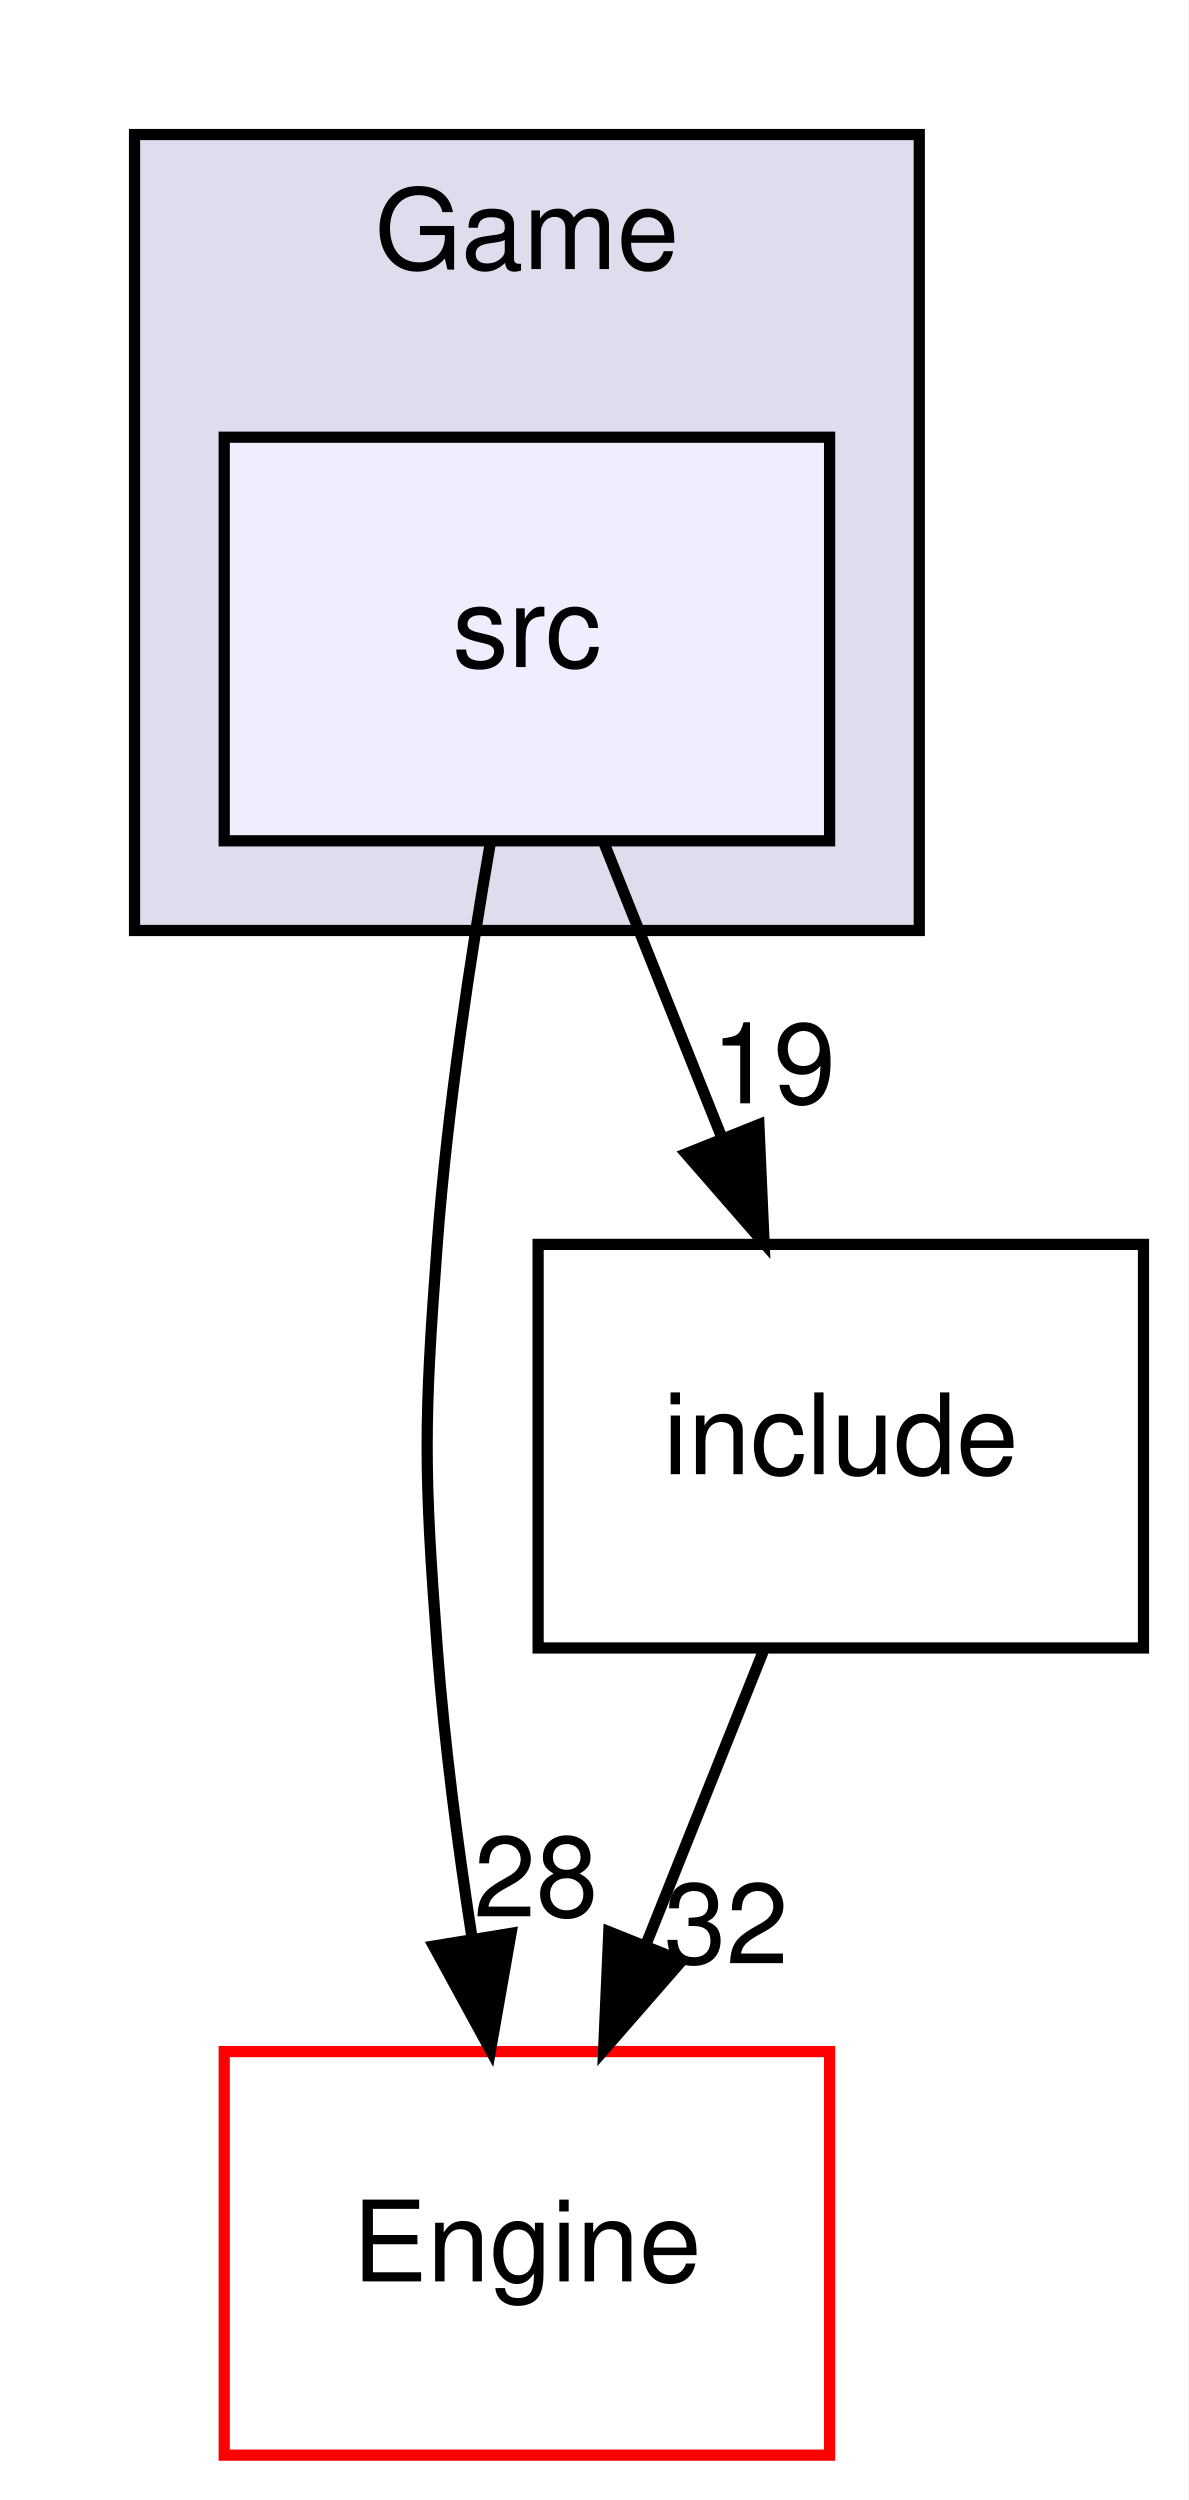
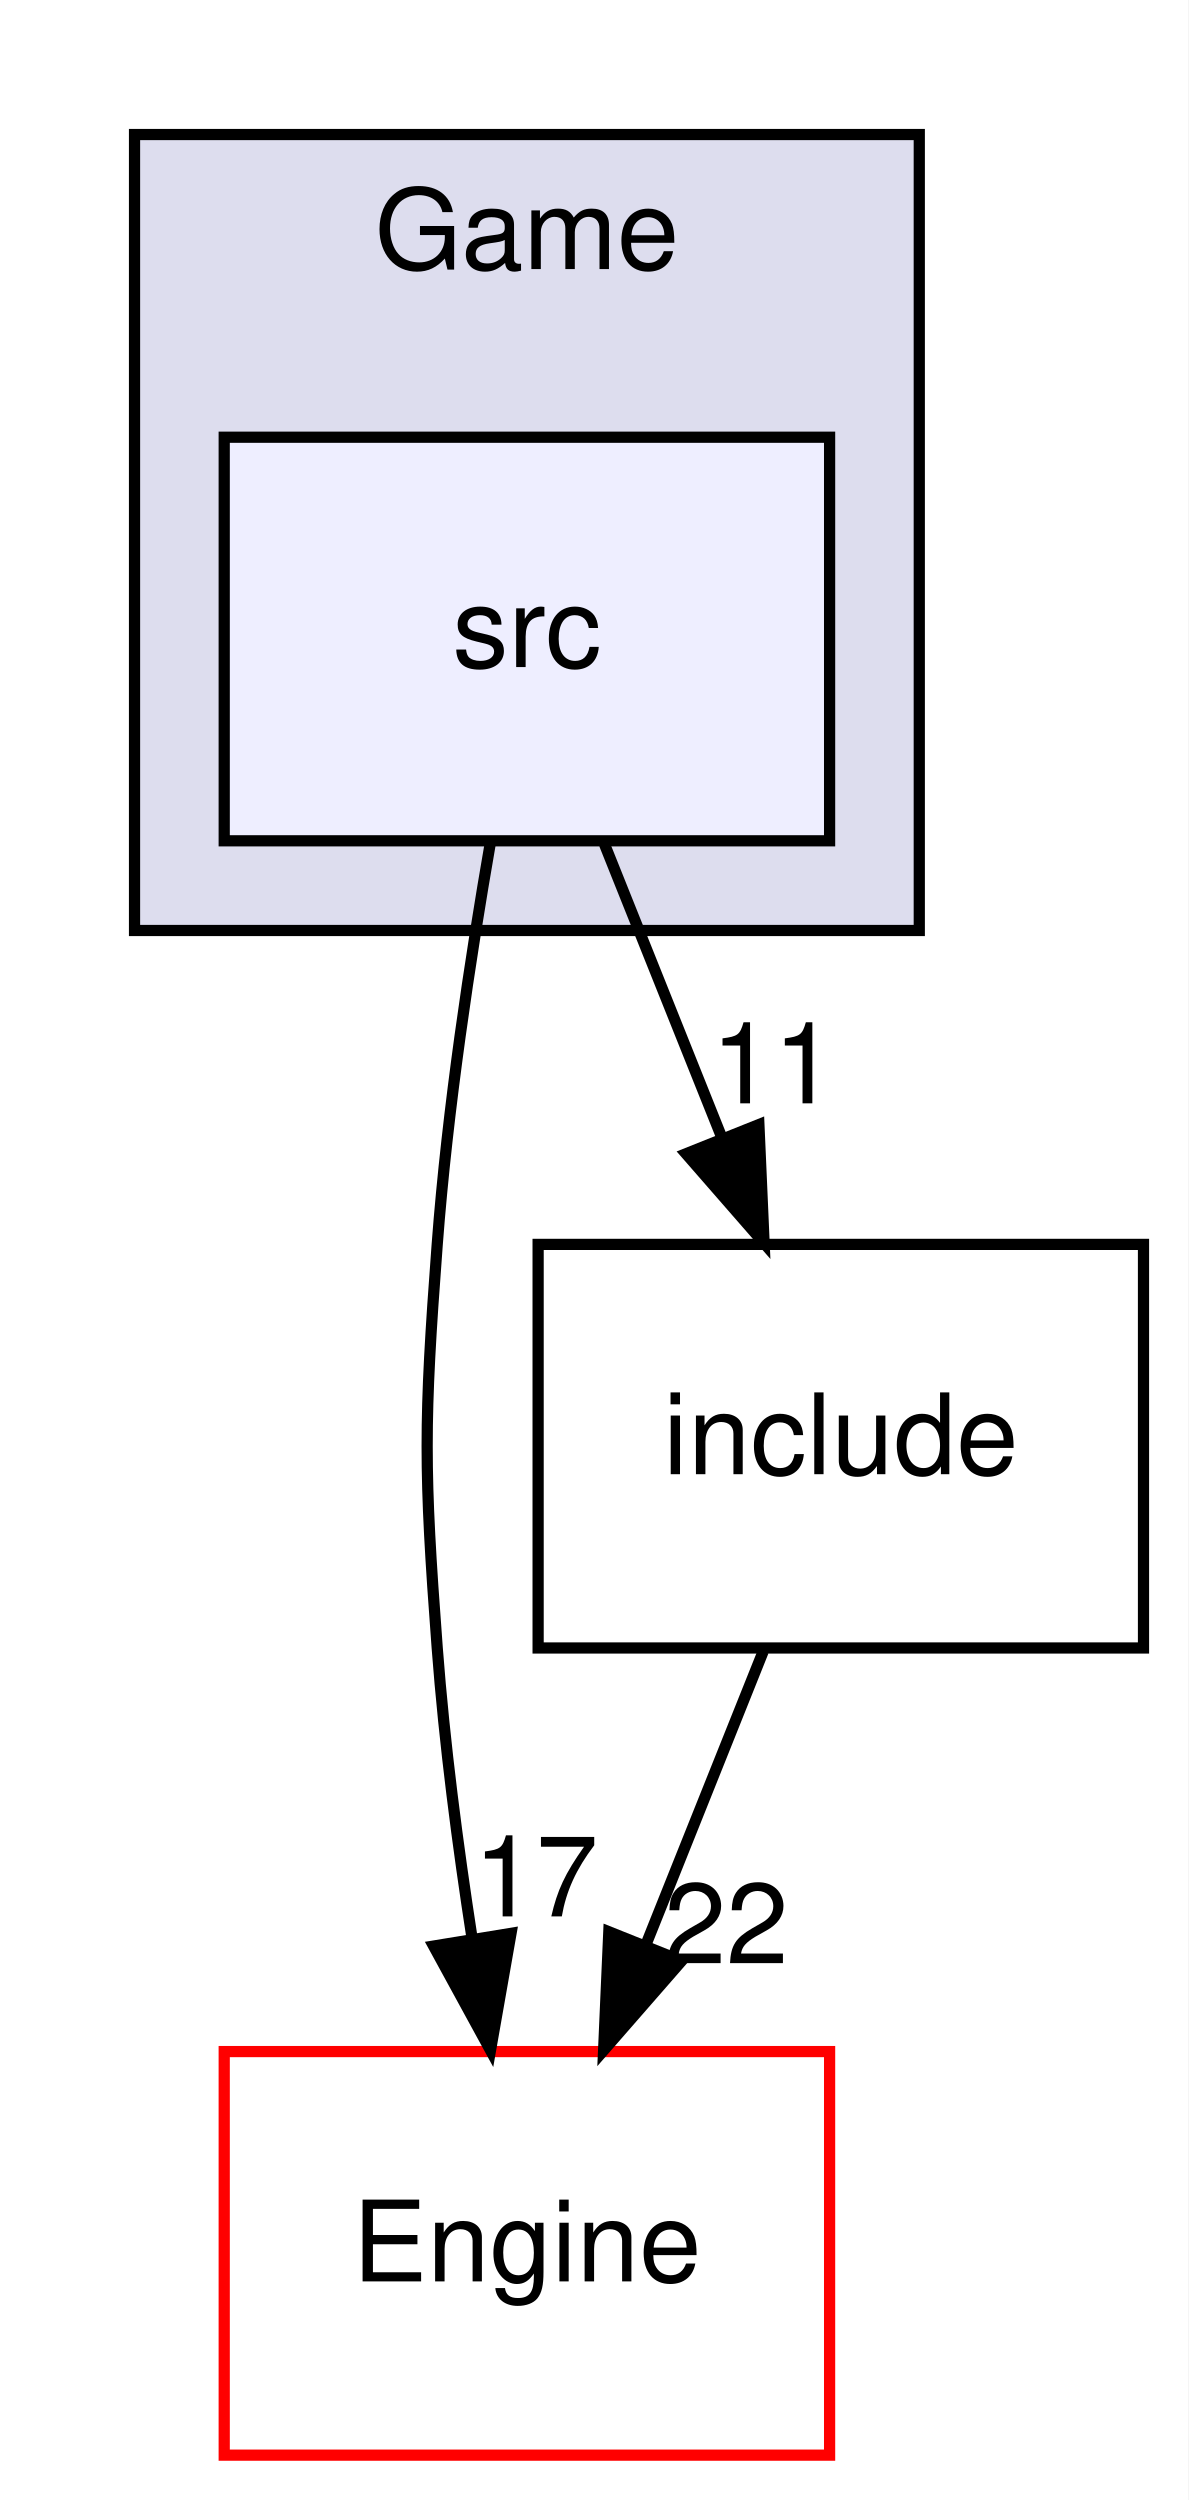
<svg xmlns="http://www.w3.org/2000/svg" xmlns:xlink="http://www.w3.org/1999/xlink" width="106pt" height="223pt" viewBox="0.00 0.00 106.00 223.00">
  <g id="graph0" class="graph" transform="scale(1 1) rotate(0) translate(4 219)">
    <polygon fill="white" stroke="none" points="-4,4 -4,-219 102,-219 102,4 -4,4" />
    <g id="clust1" class="cluster">
      <g id="a_clust1">
        <a xlink:href="dir_c33286056d2acf479cd8641ef845fec1.html" target="_top" xlink:title="Game">
          <polygon fill="#ddddee" stroke="black" points="8,-136 8,-207 78,-207 78,-136 8,-136" />
          <text text-anchor="middle" x="43" y="-195" font-family="Helvetica,sans-Serif" font-size="10.00">Game</text>
        </a>
      </g>
    </g>
    <g id="node1" class="node">
      <g id="a_node1">
        <a xlink:href="dir_d858f423bf5825f9a3db826b6a54a3cc.html" target="_top" xlink:title="src">
          <polygon fill="#eeeeff" stroke="black" points="70,-180 16,-180 16,-144 70,-144 70,-180" />
          <text text-anchor="middle" x="43" y="-159.5" font-family="Helvetica,sans-Serif" font-size="10.00">src</text>
        </a>
      </g>
    </g>
    <g id="node2" class="node">
      <g id="a_node2">
        <a xlink:href="dir_0b6ee6e7e9547e675db4add2e5de97da.html" target="_top" xlink:title="Engine">
          <polygon fill="white" stroke="red" points="70,-36 16,-36 16,-0 70,-0 70,-36" />
          <text text-anchor="middle" x="43" y="-15.5" font-family="Helvetica,sans-Serif" font-size="10.00">Engine</text>
        </a>
      </g>
    </g>
    <g id="edge1" class="edge">
      <path fill="none" stroke="black" d="M39.752,-143.888C37.954,-133.542 35.905,-120.063 35,-108 33.803,-92.045 33.803,-87.955 35,-72 35.637,-63.518 36.838,-54.336 38.121,-46.036" />
      <polygon fill="black" stroke="black" points="41.584,-46.547 39.752,-36.112 34.676,-45.412 41.584,-46.547" />
      <g id="a_edge1-headlabel">
-         <a xlink:href="dir_000005_000000.html" target="_top" xlink:title="28">
-           <text text-anchor="middle" x="43.802" y="-48.055" font-family="Helvetica,sans-Serif" font-size="10.00">28</text>
+         <a xlink:href="dir_000005_000000.html" target="_top" xlink:title="17">
+           <text text-anchor="middle" x="43.802" y="-48.055" font-family="Helvetica,sans-Serif" font-size="10.00">17</text>
        </a>
      </g>
    </g>
    <g id="node3" class="node">
      <g id="a_node3">
        <a xlink:href="dir_a56613a6b795b5624452287469afc550.html" target="_top" xlink:title="include">
          <polygon fill="none" stroke="black" points="98,-108 44,-108 44,-72 98,-72 98,-108" />
          <text text-anchor="middle" x="71" y="-87.5" font-family="Helvetica,sans-Serif" font-size="10.00">include</text>
        </a>
      </g>
    </g>
    <g id="edge2" class="edge">
      <path fill="none" stroke="black" d="M49.921,-143.697C53.075,-135.813 56.878,-126.304 60.381,-117.546" />
      <polygon fill="black" stroke="black" points="63.694,-118.689 64.158,-108.104 57.195,-116.089 63.694,-118.689" />
      <g id="a_edge2-headlabel">
-         <a xlink:href="dir_000005_000004.html" target="_top" xlink:title="19">
-           <text text-anchor="middle" x="64.995" y="-120.581" font-family="Helvetica,sans-Serif" font-size="10.00">19</text>
+         <a xlink:href="dir_000005_000004.html" target="_top" xlink:title="11">
+           <text text-anchor="middle" x="64.995" y="-120.581" font-family="Helvetica,sans-Serif" font-size="10.00">11</text>
        </a>
      </g>
    </g>
    <g id="edge3" class="edge">
      <path fill="none" stroke="black" d="M64.079,-71.697C60.925,-63.813 57.122,-54.304 53.619,-45.546" />
      <polygon fill="black" stroke="black" points="56.805,-44.089 49.842,-36.104 50.306,-46.689 56.805,-44.089" />
      <g id="a_edge3-headlabel">
-         <a xlink:href="dir_000004_000000.html" target="_top" xlink:title="32">
-           <text text-anchor="middle" x="60.776" y="-43.872" font-family="Helvetica,sans-Serif" font-size="10.00">32</text>
+         <a xlink:href="dir_000004_000000.html" target="_top" xlink:title="22">
+           <text text-anchor="middle" x="60.776" y="-43.872" font-family="Helvetica,sans-Serif" font-size="10.00">22</text>
        </a>
      </g>
    </g>
  </g>
</svg>
